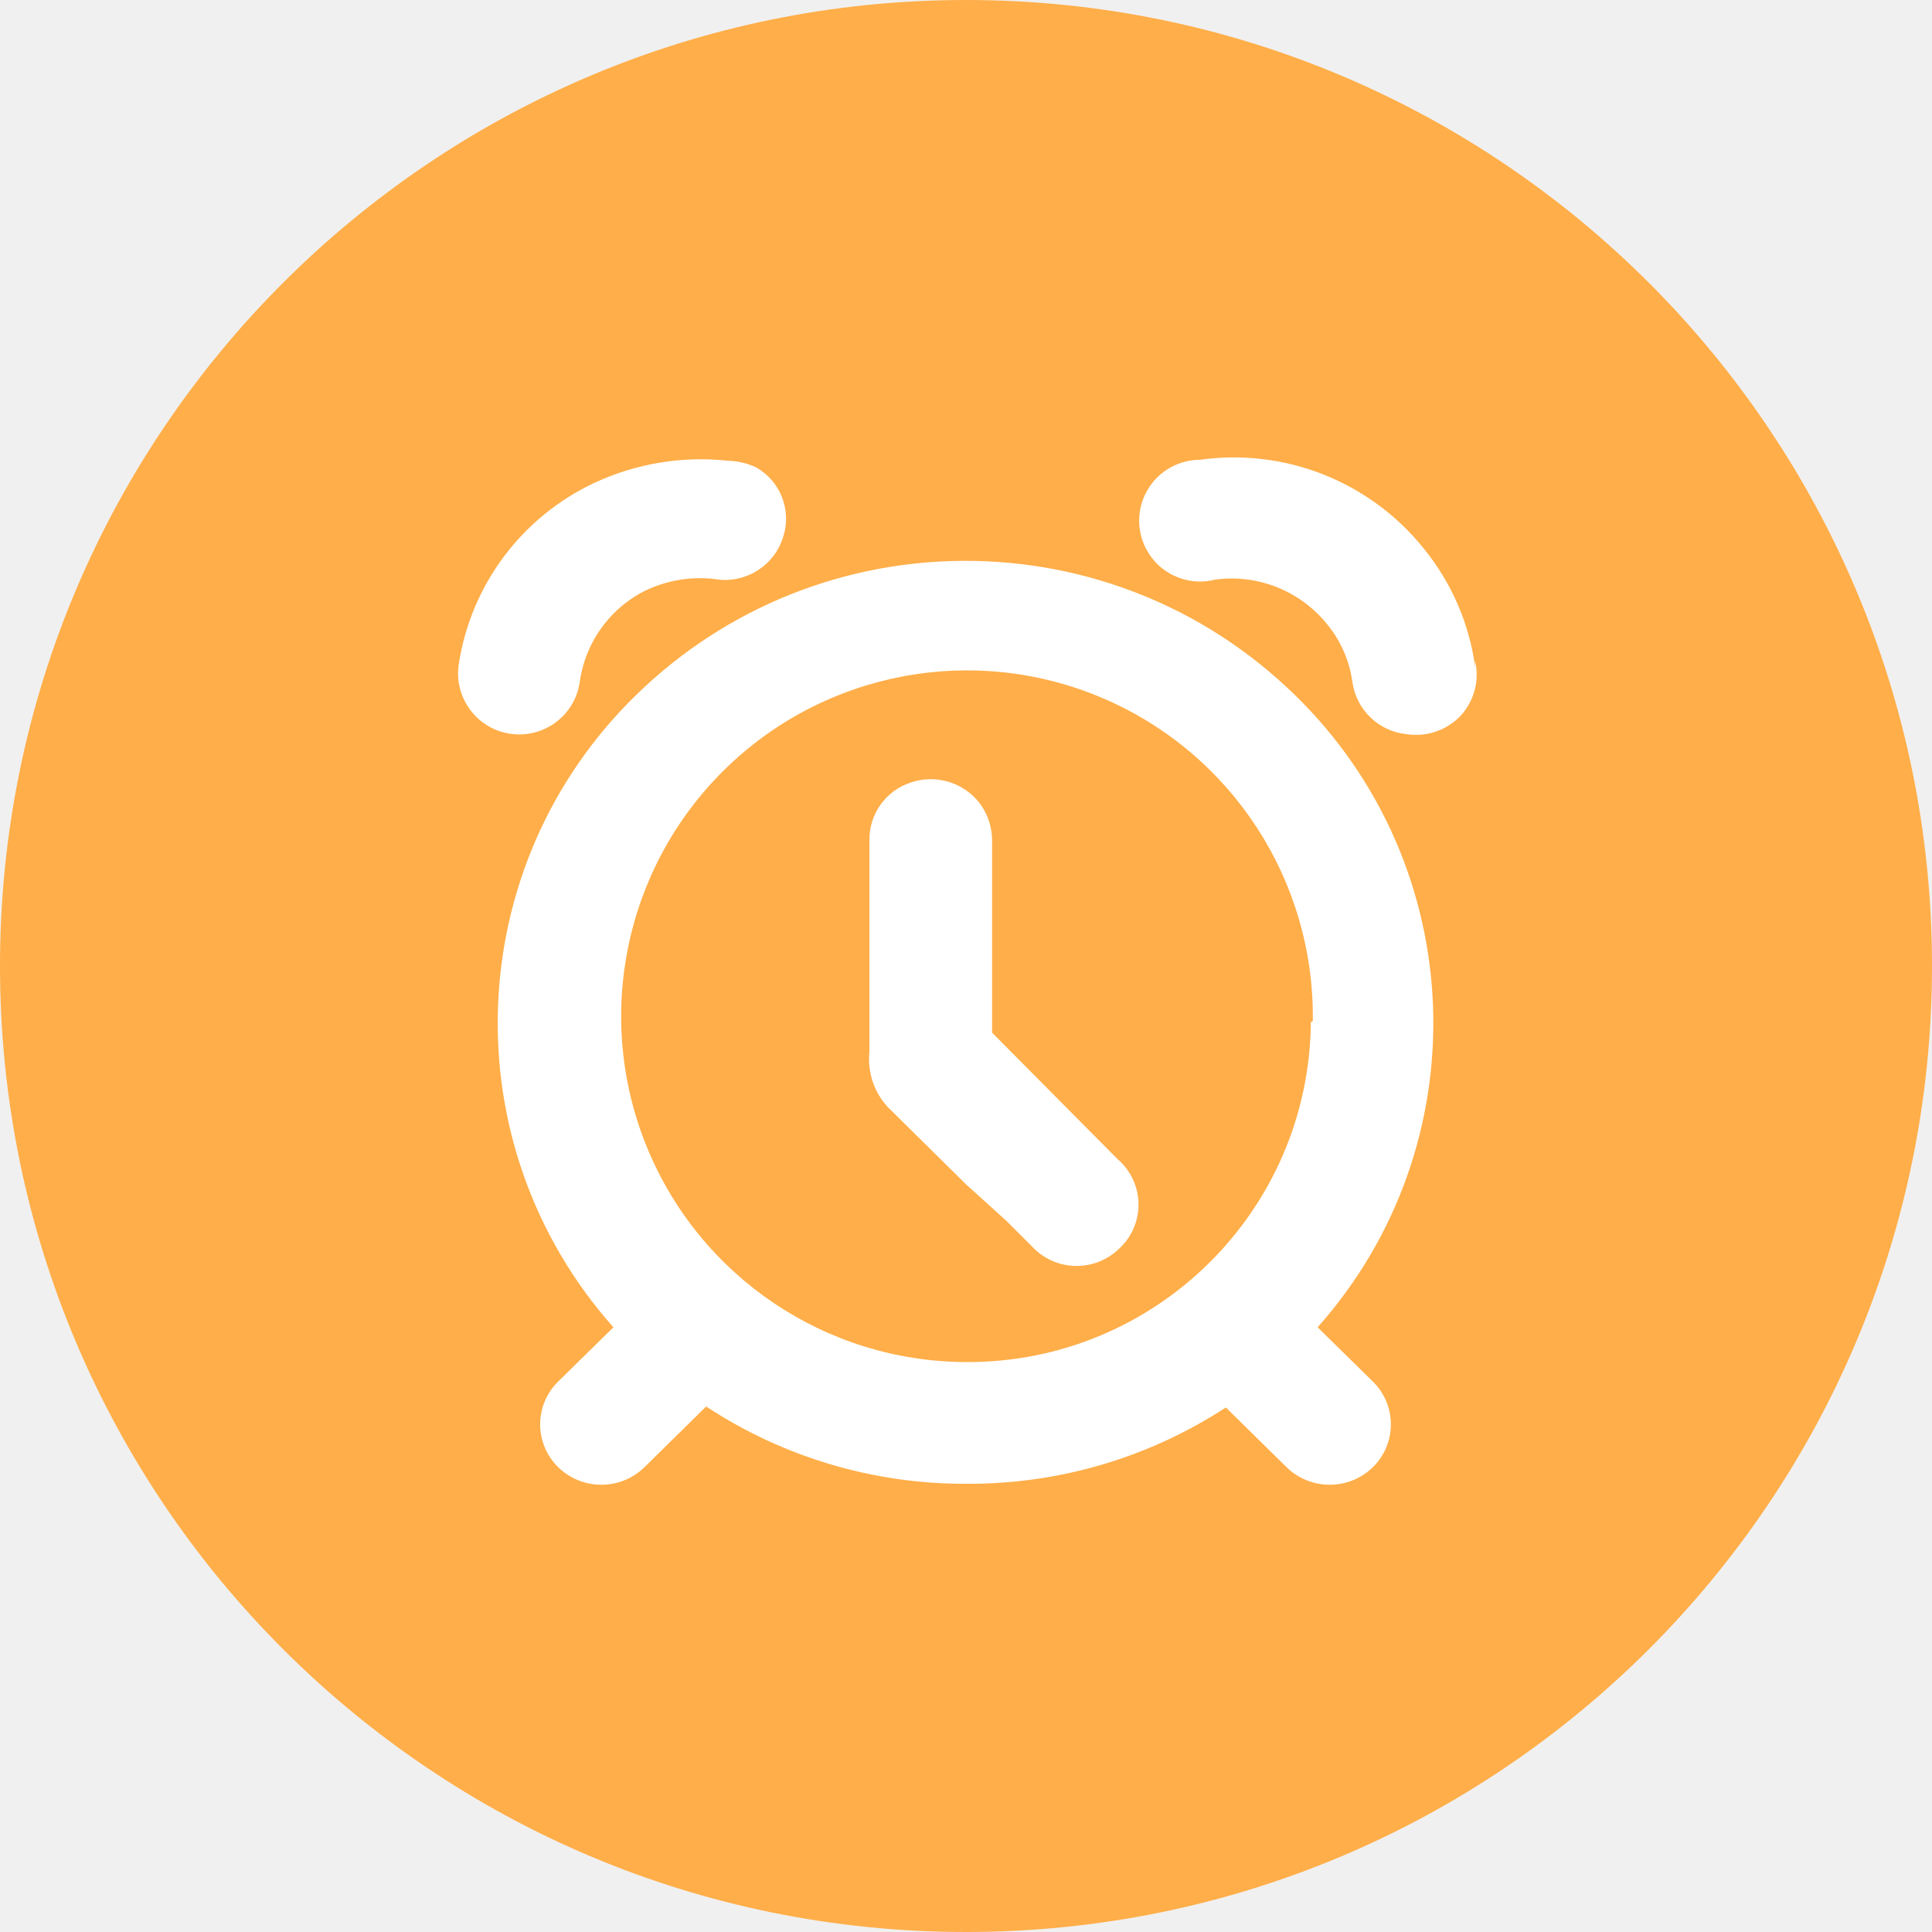
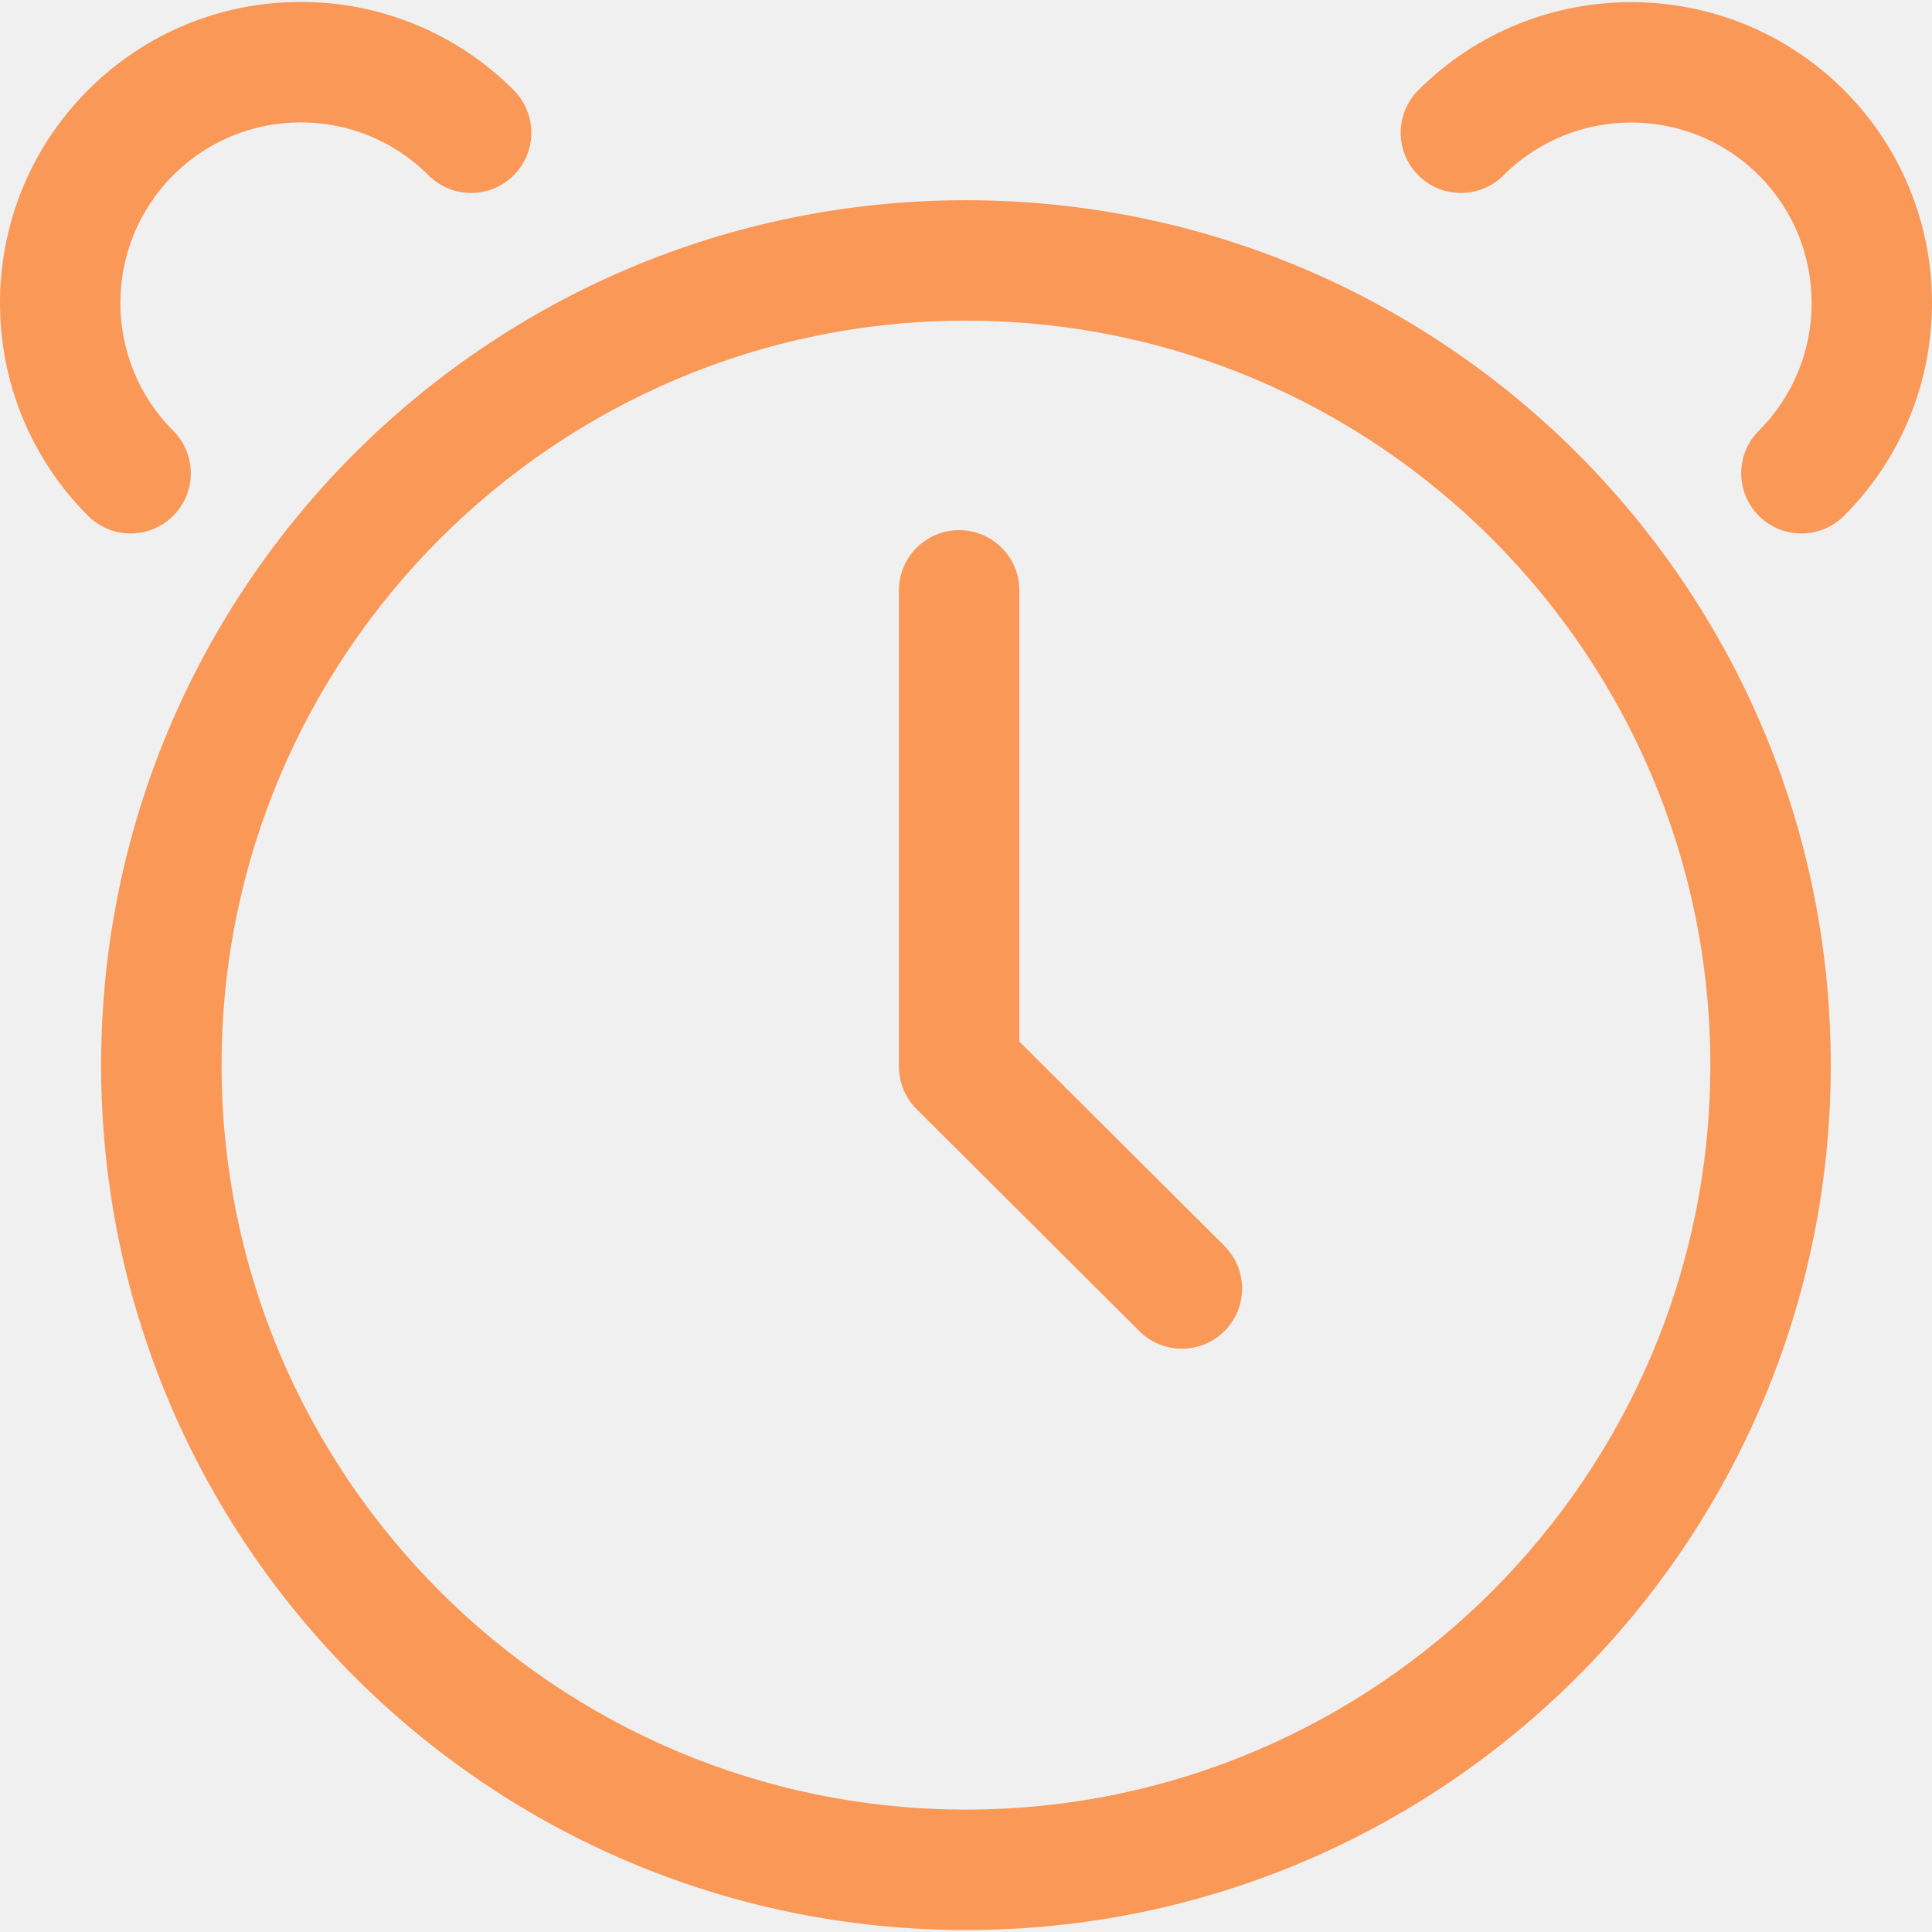
<svg xmlns="http://www.w3.org/2000/svg" class="icon" width="200px" height="200.00px" viewBox="0 0 1024 1024" version="1.1">
-   <path d="M512 512m-512 0a512 512 0 1 0 1024 0 512 512 0 1 0-1024 0Z" fill="#ffae49" />
-   <path d="M400.896 247.808a31.232 31.232 0 0 1 14.336 36.352 32.256 32.256 0 0 1-34.304 23.04 66.56 66.56 0 0 0-41.472 7.168 64 64 0 0 0-32.256 47.616 32.256 32.256 0 1 1-64-10.24A127.488 127.488 0 0 1 314.88 256a133.632 133.632 0 0 1 71.168-11.776 36.352 36.352 0 0 1 14.848 3.584z m380.928 102.4a32.256 32.256 0 0 1-7.68 29.184 32.768 32.768 0 0 1-28.672 9.728 32.256 32.256 0 0 1-28.672-27.648 61.44 61.44 0 0 0-14.336-31.744A65.024 65.024 0 0 0 644.096 307.2a32.256 32.256 0 1 1-8.192-63.488 129.024 129.024 0 0 1 118.784 47.104 125.952 125.952 0 0 1 27.136 62.464zM460.8 502.784v-23.04-34.304a31.744 31.744 0 0 1 22.016-30.72 32.768 32.768 0 0 1 35.84 10.24 33.28 33.28 0 0 1 7.168 21.504v100.864l66.56 67.072a31.744 31.744 0 0 1 0 48.128 32.256 32.256 0 0 1-43.52 0l-11.264-11.264-4.096-4.096-21.504-19.456-41.472-40.96a37.376 37.376 0 0 1-9.728-29.184V502.784z m235.008 38.4A183.296 183.296 0 1 0 512 721.92a181.76 181.76 0 0 0 182.784-180.224zM512 786.432a248.832 248.832 0 0 1-137.728-40.96l-32.768 32.256a32.768 32.768 0 0 1-45.568 0 31.744 31.744 0 0 1 0-45.568l29.184-28.672a242.688 242.688 0 0 1 12.288-335.36 249.856 249.856 0 0 1 348.672 0 242.688 242.688 0 0 1 12.288 335.36l29.184 28.672a31.744 31.744 0 0 1 0 45.568 32.768 32.768 0 0 1-45.568 0l-32.256-31.744a248.832 248.832 0 0 1-137.728 40.448z" fill="#ffffff" />
+   <path d="M511.988 106.12c-253.224 0-458.384 205.208-458.384 458.384 0 253.192 205.168 458.448 458.384 458.448 253.096 0 458.352-205.248 458.352-458.448 0-253.176-205.256-458.384-458.352-458.384z m0 853c-217.568 0-394.552-177.016-394.552-394.616 0-217.568 176.992-394.552 394.552-394.552 217.544 0 394.528 176.984 394.528 394.552-0.008 217.6-176.992 394.616-394.528 394.616z" fill="#fa9857" />
+   <path d="M540.284 552.072V312.2a31.92 31.92 0 0 0-63.824 0v253.112a31.89 31.89 0 0 0 9.392 22.592l118.04 117.616a31.76 31.76 0 0 0 22.528 9.32 31.904 31.904 0 0 0 22.536-54.512L540.284 552.072zM91.78 273.4a31.904 31.904 0 0 0 0-45.128c-37.304-37.32-37.304-98.048 0-135.368a95.04 95.04 0 0 1 67.664-28.024c25.568 0 49.616 9.96 67.688 28.04a31.904 31.904 0 0 0 45.128 0 31.904 31.904 0 0 0 0-45.136A158.512 158.512 0 0 0 159.444 1.048a158.448 158.448 0 0 0-112.792 46.72c-62.208 62.224-62.192 163.44 0 225.624a31.816 31.816 0 0 0 22.56 9.352A31.776 31.776 0 0 0 91.78 273.4zM977.356 47.776c-62.208-62.2-163.408-62.184-225.608 0.016a31.904 31.904 0 0 0 0 45.136 31.904 31.904 0 0 0 45.128 0c37.304-37.296 97.984-37.336 135.352-0.016 37.312 37.32 37.312 98.048 0 135.368a31.904 31.904 0 1 0 45.128 45.128c62.2-62.2 62.2-163.408 0-225.632z" fill="#fa9857" />
</svg>
